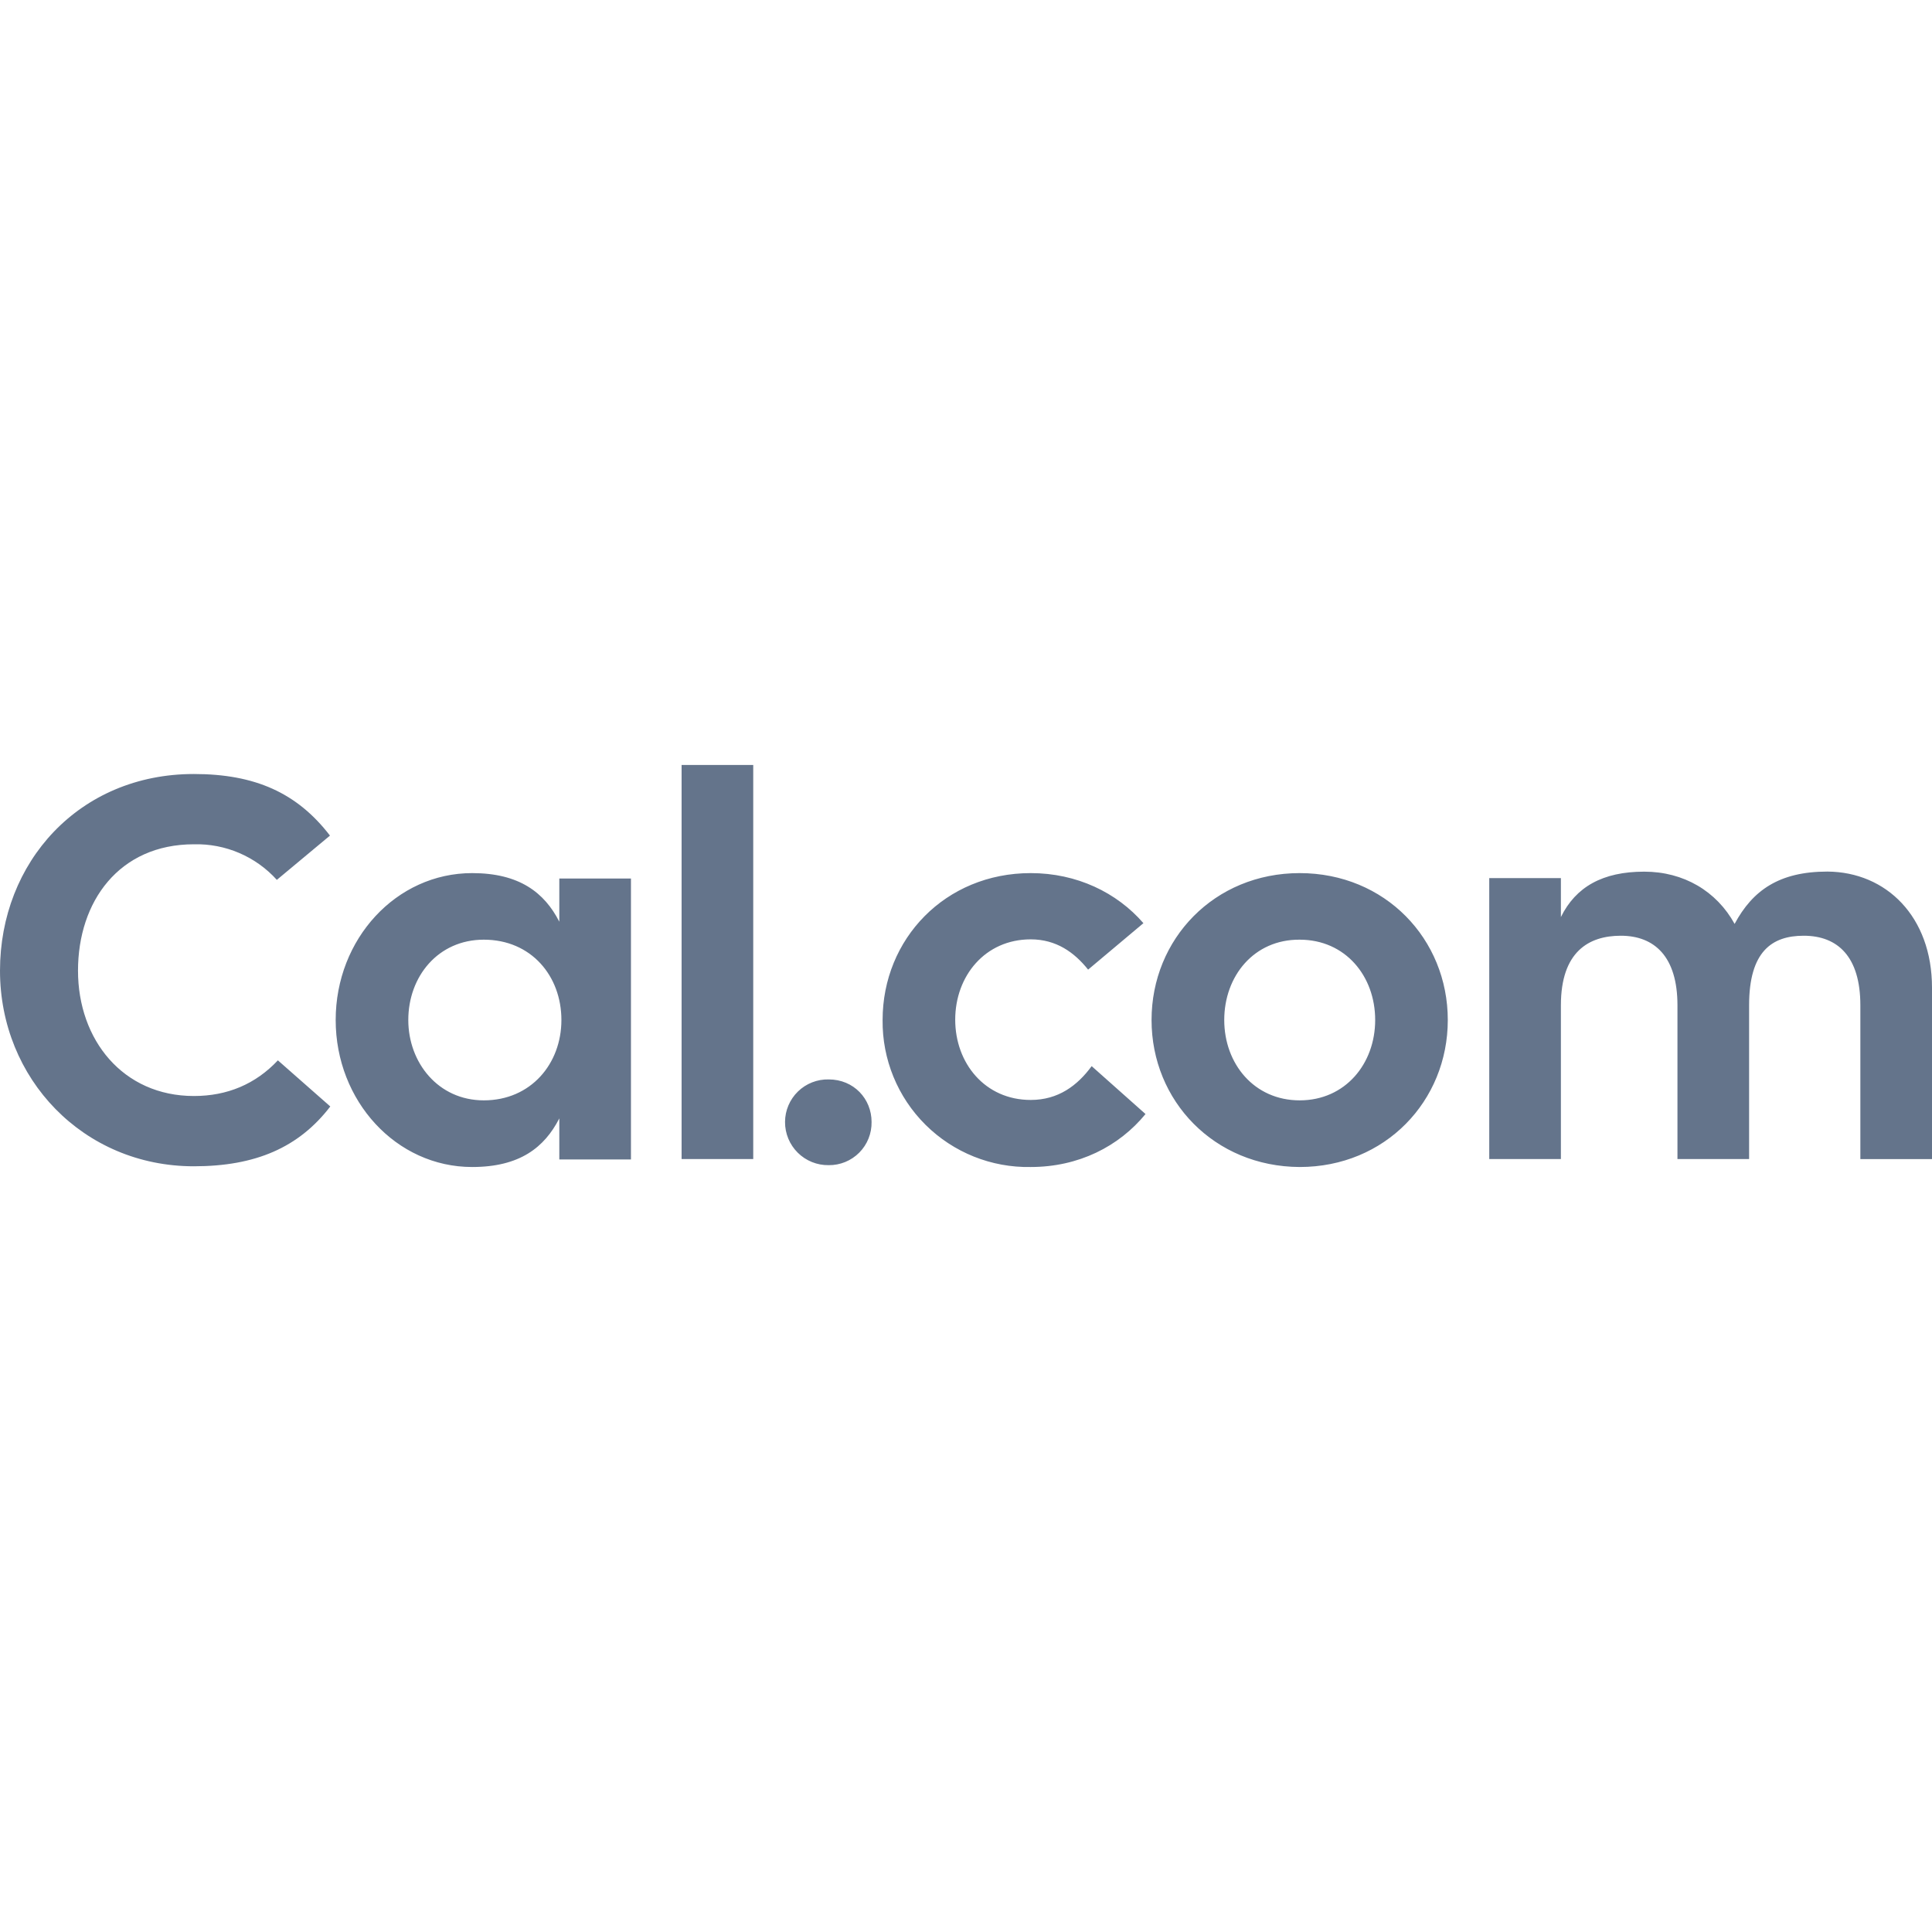
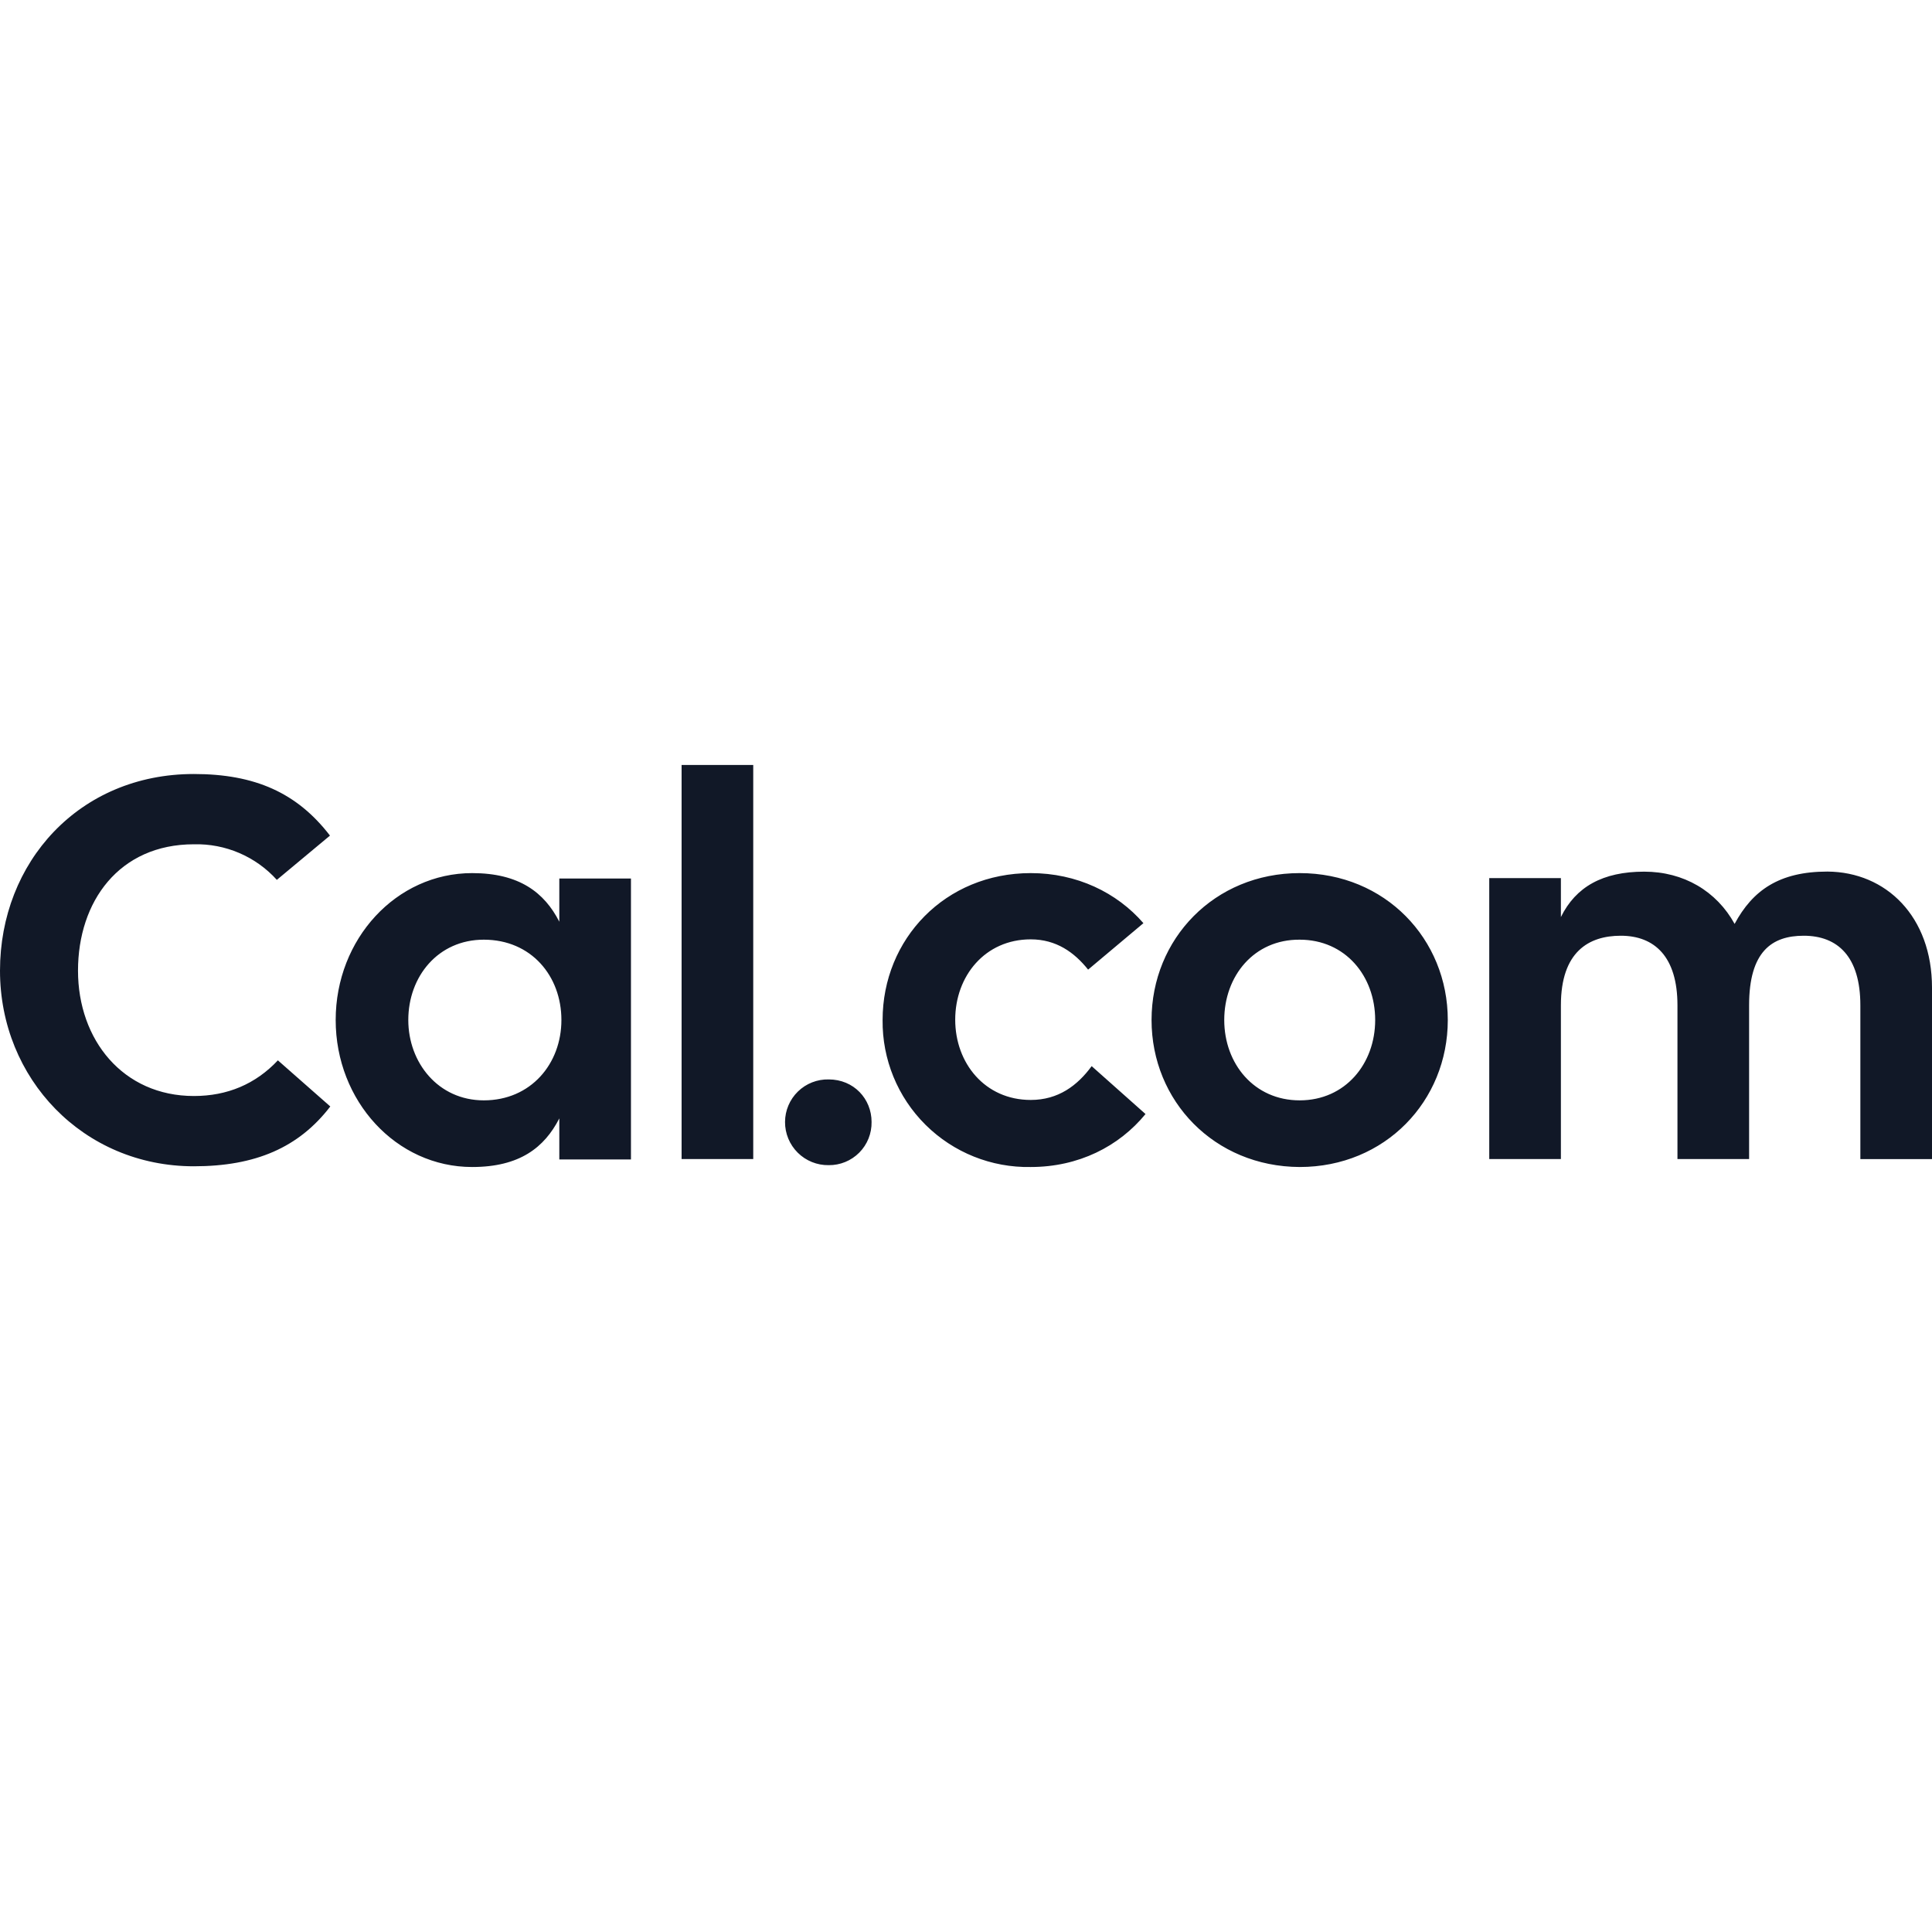
- <svg xmlns="http://www.w3.org/2000/svg" fill="#64748b" role="img" viewBox="0 0 24 24">
+ <svg xmlns="http://www.w3.org/2000/svg" fill="#111827" role="img" viewBox="0 0 24 24">
  <path d="M2.408 14.488C1.035 14.488 0 13.4 0 12.058c0-1.346.982-2.443 2.408-2.443.758 0 1.282.233 1.691.765l-.66.55a1.343 1.343 0 0 0-1.03-.442c-.93 0-1.44.711-1.44 1.57 0 .86.559 1.557 1.44 1.557.413 0 .765-.147 1.043-.443l.651.573c-.391.51-.929.743-1.695.743zM6.948 10.913h.89v3.49h-.89v-.51c-.185.362-.493.604-1.083.604-.943 0-1.695-.82-1.695-1.826 0-1.007.752-1.825 1.695-1.825.585 0 .898.241 1.083.604zm.026 1.758c0-.546-.374-.998-.964-.998-.568 0-.938.457-.938.998 0 .528.37.998.938.998.586 0 .964-.456.964-.998zM8.467 9.503h.89v4.895h-.89zM9.752 13.937a.53.53 0 0 1 .542-.528c.313 0 .533.242.533.528a.527.527 0 0 1-.533.537.534.534 0 0 1-.542-.537zM14.23 13.839c-.33.403-.832.658-1.426.658a1.806 1.806 0 0 1-1.84-1.826c0-1.007.778-1.825 1.84-1.825.572 0 1.07.241 1.4.622l-.687.577c-.172-.215-.396-.376-.713-.376-.568 0-.938.456-.938.998 0 .541.37.997.938.997.343 0 .58-.179.757-.42zM14.305 12.671c0-1.007.78-1.825 1.84-1.825 1.061 0 1.84.818 1.84 1.825 0 1.007-.779 1.826-1.84 1.826-1.06-.005-1.84-.82-1.84-1.826zm2.778 0c0-.546-.37-.998-.938-.998-.568-.004-.937.452-.937.998 0 .542.37.998.937.998.568 0 .938-.456.938-.998zM24 12.269v2.13h-.89v-1.911c0-.604-.281-.864-.704-.864-.396 0-.678.197-.678.864v1.91h-.89v-1.91c0-.604-.285-.864-.704-.864-.396 0-.744.197-.744.864v1.91h-.89v-3.49h.89v.484c.185-.376.52-.564 1.035-.564.489 0 .898.241 1.123.649.224-.417.554-.65 1.153-.65.731.005 1.299.56 1.299 1.442z" />
</svg>
